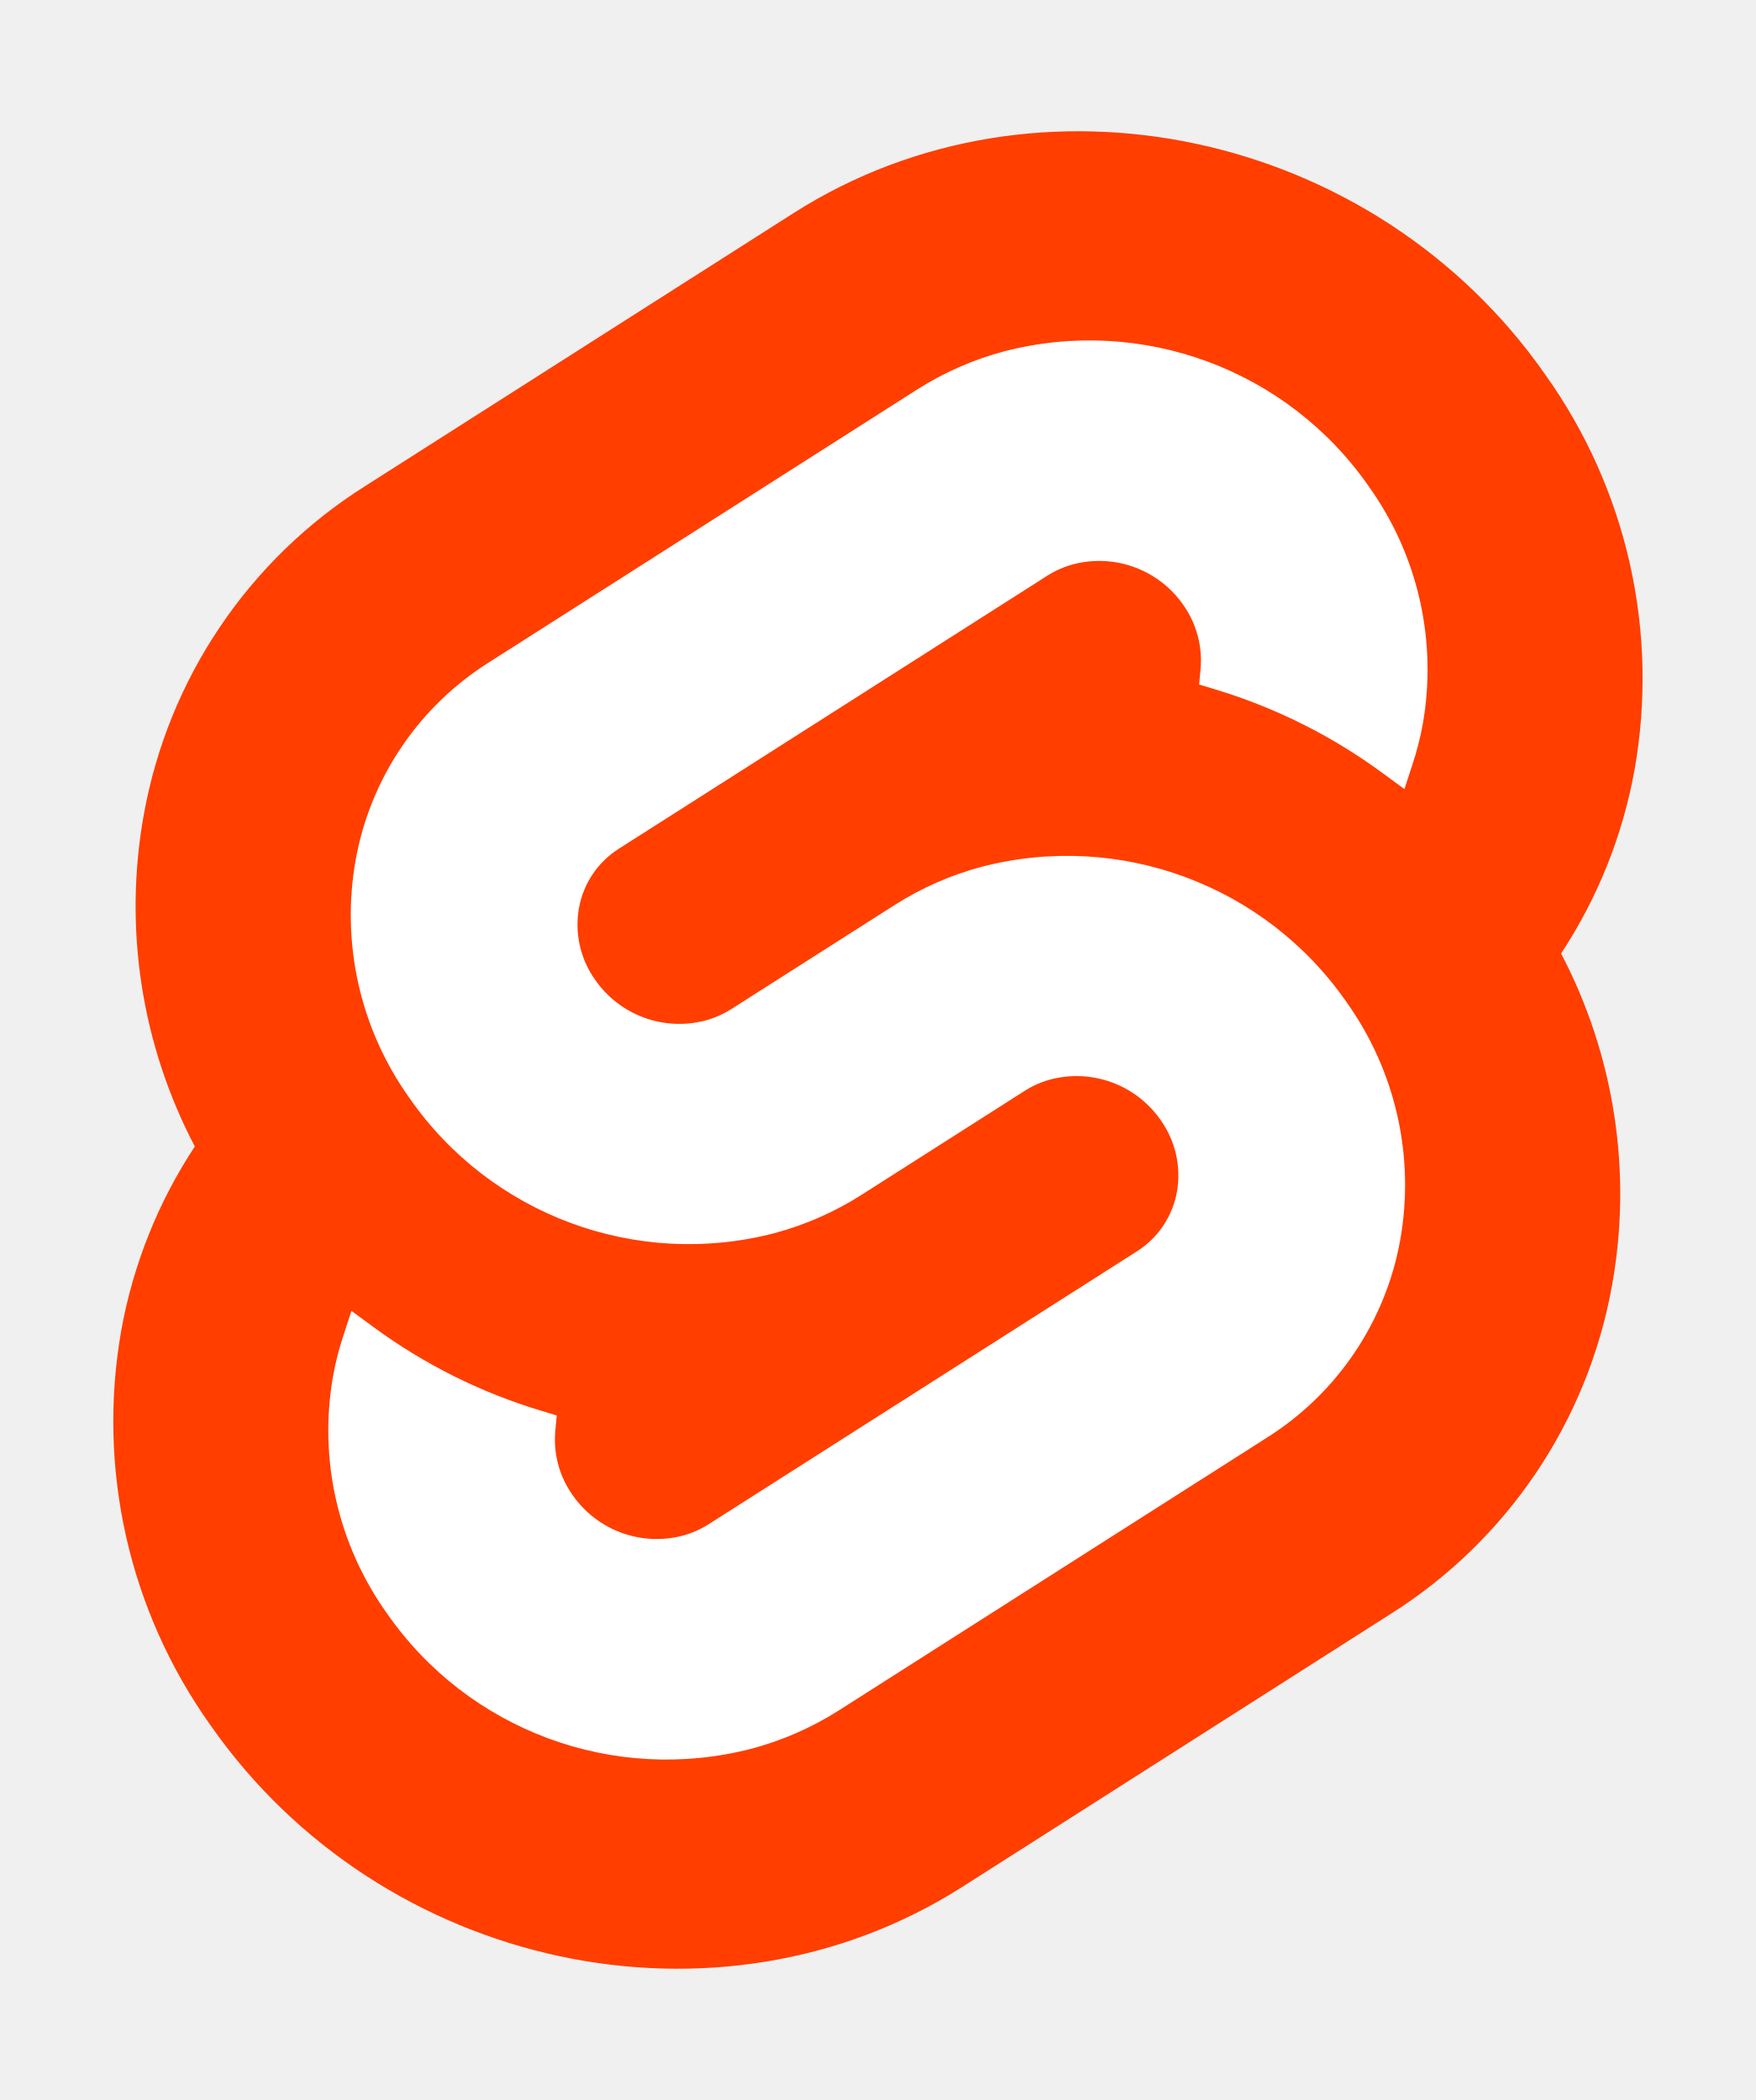
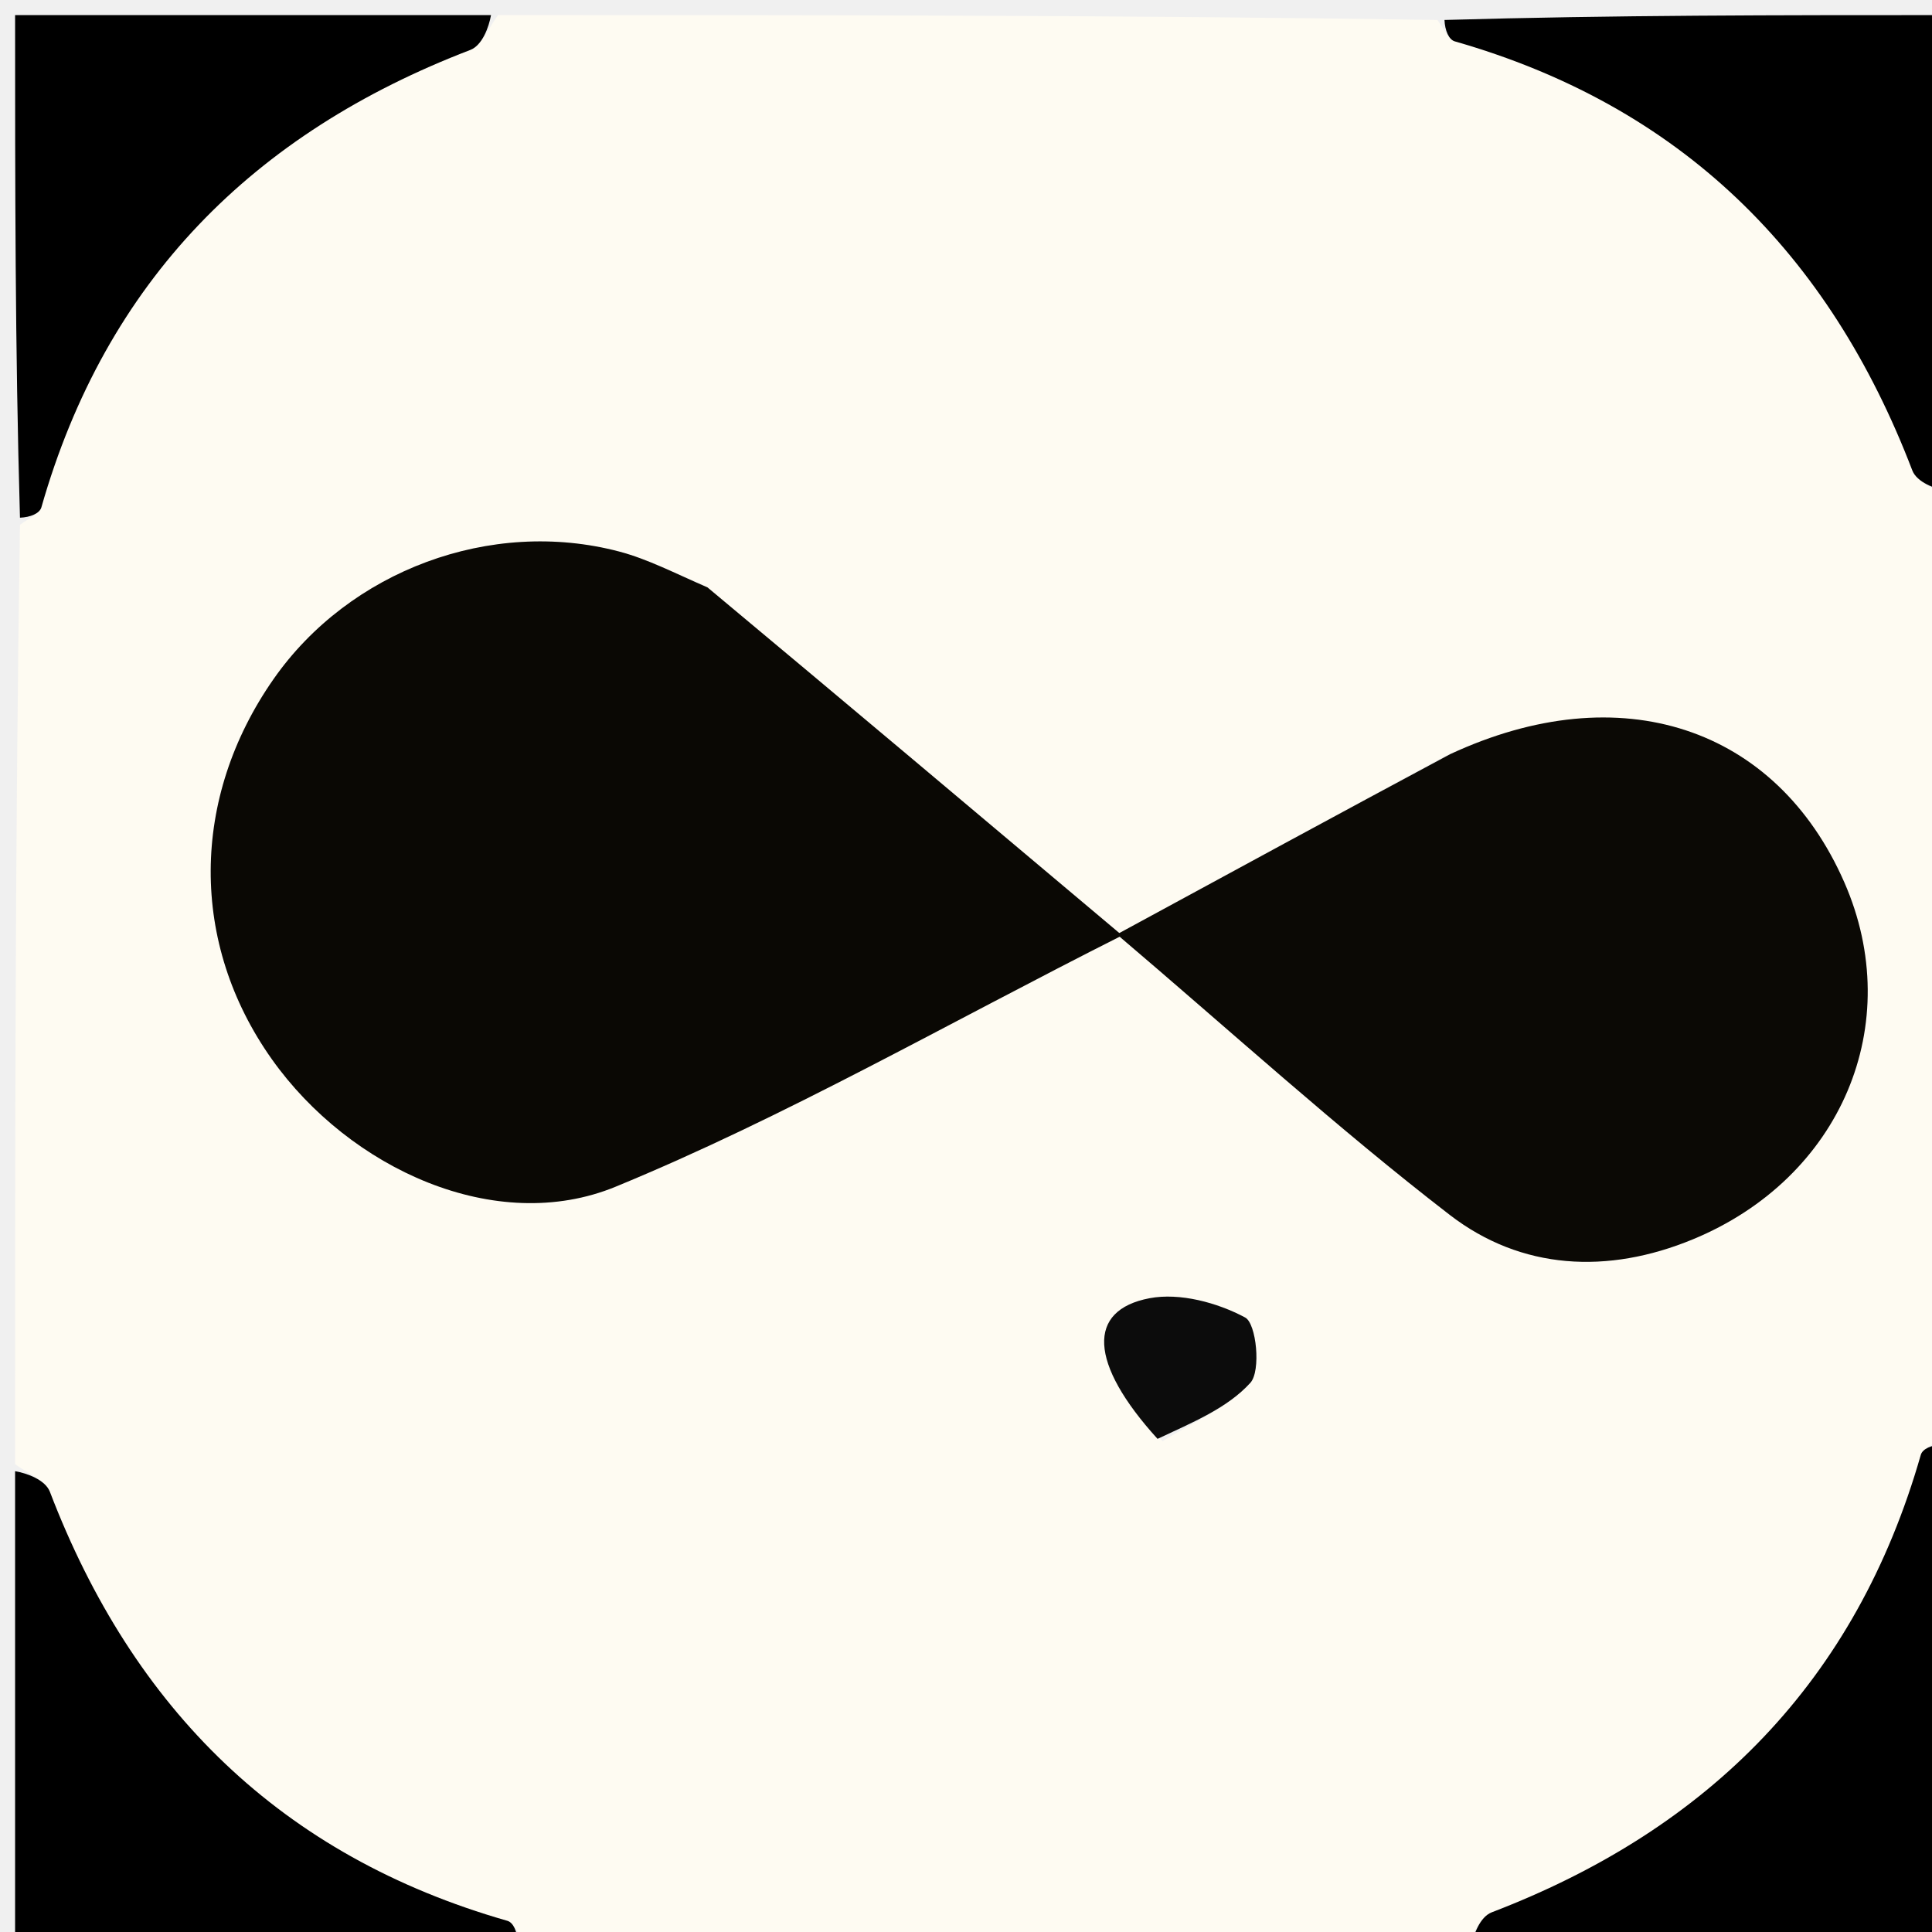
- <svg xmlns="http://www.w3.org/2000/svg" width="107" height="128" viewBox="0 0 107 128">
-   <path d="M94.157 22.819c-10.4-14.885-30.94-19.297-45.792-9.835L22.282 29.608A29.92 29.92 0 0 0 8.764 49.65a31.5 31.5 0 0 0 3.108 20.231 30 30 0 0 0-4.477 11.183 31.9 31.9 0 0 0 5.448 24.116c10.402 14.887 30.942 19.297 45.791 9.835l26.083-16.624A29.92 29.92 0 0 0 98.235 78.35a31.53 31.53 0 0 0-3.105-20.232 30 30 0 0 0 4.474-11.182 31.88 31.88 0 0 0-5.447-24.116" style="fill:#ff3e00" />
-   <path d="M45.817 106.582a20.72 20.72 0 0 1-22.237-8.243 19.17 19.17 0 0 1-3.277-14.503 18 18 0 0 1 .624-2.435l.49-1.498 1.337.981a33.6 33.6 0 0 0 10.203 5.098l.97.294-.09.968a5.85 5.85 0 0 0 1.052 3.878 6.24 6.24 0 0 0 6.695 2.485 5.8 5.8 0 0 0 1.603-.704L69.27 76.28a5.43 5.43 0 0 0 2.45-3.631 5.8 5.8 0 0 0-.987-4.371 6.24 6.24 0 0 0-6.698-2.487 5.7 5.7 0 0 0-1.6.704l-9.953 6.345a19 19 0 0 1-5.296 2.326 20.72 20.72 0 0 1-22.237-8.243 19.17 19.17 0 0 1-3.277-14.502 17.99 17.99 0 0 1 8.13-12.052l26.081-16.623a19 19 0 0 1 5.3-2.329 20.72 20.72 0 0 1 22.237 8.243 19.17 19.17 0 0 1 3.277 14.503 18 18 0 0 1-.624 2.435l-.49 1.498-1.337-.98a33.6 33.6 0 0 0-10.203-5.1l-.97-.294.09-.968a5.86 5.86 0 0 0-1.052-3.878 6.24 6.24 0 0 0-6.696-2.485 5.8 5.8 0 0 0-1.602.704L37.73 51.72a5.42 5.42 0 0 0-2.449 3.63 5.79 5.79 0 0 0 .986 4.372 6.24 6.24 0 0 0 6.698 2.486 5.8 5.8 0 0 0 1.602-.704l9.952-6.342a19 19 0 0 1 5.295-2.328 20.72 20.72 0 0 1 22.237 8.242 19.17 19.17 0 0 1 3.277 14.503 18 18 0 0 1-8.13 12.053l-26.081 16.622a19 19 0 0 1-5.3 2.328" style="fill:#fff" />
+ <svg xmlns="http://www.w3.org/2000/svg" version="1.1" id="Layer_1" x="0px" y="0px" width="100%" viewBox="0 0 128 128" enable-background="new 0 0 128 128" xml:space="preserve">
+   <path fill="#FEFBF2" opacity="1" stroke="none" d=" M129,33   C129,53.688 129,74.375 128.677,95.233   C127.978,95.728 127.372,95.989 127.258,96.389   C122.972,111.369 113.235,121.184 98.835,126.695   C98.045,126.997 97.604,128.211 97,129   C76.312,129 55.625,129 34.767,128.677   C34.272,127.978 34.012,127.372 33.611,127.258   C18.631,122.972 8.815,113.235 3.305,98.835   C3.003,98.045 1.789,97.604 1,97   C1,76.312 1,55.625 1.323,34.767   C2.022,34.271 2.628,34.011 2.742,33.611   C7.016,18.622 16.767,8.823 31.159,3.309   C31.951,3.005 32.394,1.791 33,1   C53.688,1 74.375,1 95.233,1.323   C95.729,2.022 95.989,2.628 96.389,2.742   C111.369,7.028 121.185,16.765 126.695,31.165   C126.997,31.955 128.211,32.396 129,33  M46.558,38.72   C44.716,37.982 42.927,37.043 41.022,36.541   C32.512,34.297 23.142,37.808 18.126,44.988   C12.613,52.88 12.568,62.501 18.008,70.172   C23.163,77.442 32.854,81.887 40.787,78.622   C52.061,73.982 62.715,67.836 74.347,61.975   C64.731,53.88 55.962,46.498 46.558,38.72  M95.715,50.105   C88.666,53.935 81.617,57.765 73.998,61.904   C81.622,68.384 88.598,74.746 96.05,80.49   C100.798,84.149 106.519,84.434 112.142,82.115   C121.998,78.051 126.303,67.835 122.19,58.455   C117.678,48.163 107.368,44.711 95.715,50.105  M77.022,95.487   C79.009,94.239 81.324,93.288 82.84,91.614   C83.552,90.826 83.24,87.686 82.495,87.288   C80.652,86.302 78.17,85.632 76.166,86.01   C71.999,86.797 72.133,90.312 77.022,95.487  z" />
+   <path fill="#000000" opacity="1" stroke="none" d=" M32.531,1   C32.394,1.791 31.951,3.005 31.159,3.309   C16.767,8.823 7.016,18.622 2.742,33.611   C2.628,34.011 2.022,34.271 1.323,34.299   C1,23.075 1,12.149 1,1   C11.353,1 21.708,1 32.531,1  z" />
+   <path fill="#000000" opacity="1" stroke="none" d=" M129,32.531   C128.211,32.396 126.997,31.955 126.695,31.165   C121.185,16.765 111.369,7.028 96.389,2.742   C95.989,2.628 95.729,2.022 95.701,1.323   C106.925,1 117.851,1 129,1   C129,11.353 129,21.708 129,32.531  z" />
+   <path fill="#000000" opacity="1" stroke="none" d=" M97.469,129   C97.604,128.211 98.045,126.997 98.835,126.695   C113.235,121.184 122.972,111.369 127.258,96.389   C127.372,95.989 127.978,95.728 128.677,95.701   C129,106.925 129,117.851 129,129   C118.647,129 108.292,129 97.469,129  z" />
+   <path fill="#000000" opacity="1" stroke="none" d=" M1,97.469   C1.789,97.604 3.003,98.045 3.305,98.835   C8.815,113.235 18.631,122.972 33.611,127.258   C34.012,127.372 34.272,127.978 34.299,128.677   C23.075,129 12.149,129 1,129   C1,118.647 1,108.292 1,97.469  z" />
+   <path fill="#0A0804" opacity="1" stroke="none" d=" M46.876,38.918   C55.962,46.498 64.731,53.88 74.347,61.975   C62.715,67.836 52.061,73.982 40.787,78.622   C32.854,81.887 23.163,77.442 18.008,70.172   C12.568,62.501 12.613,52.88 18.126,44.988   C23.142,37.808 32.512,34.297 41.022,36.541   C42.927,37.043 44.716,37.982 46.876,38.918  z" />
+   <path fill="#0B0905" opacity="1" stroke="none" d=" M96.072,49.968   C107.368,44.711 117.678,48.163 122.19,58.455   C126.303,67.835 121.998,78.051 112.142,82.115   C106.519,84.434 100.798,84.149 96.05,80.49   C88.598,74.746 81.622,68.384 73.998,61.904   C81.617,57.765 88.666,53.935 96.072,49.968  z" />
+   <path fill="#0C0C0C" opacity="1" stroke="none" d=" M76.69,95.328   C72.133,90.312 71.999,86.797 76.166,86.01   C78.17,85.632 80.652,86.302 82.495,87.288   C83.24,87.686 83.552,90.826 82.84,91.614   C81.324,93.288 79.009,94.239 76.69,95.328  z" />
</svg>
